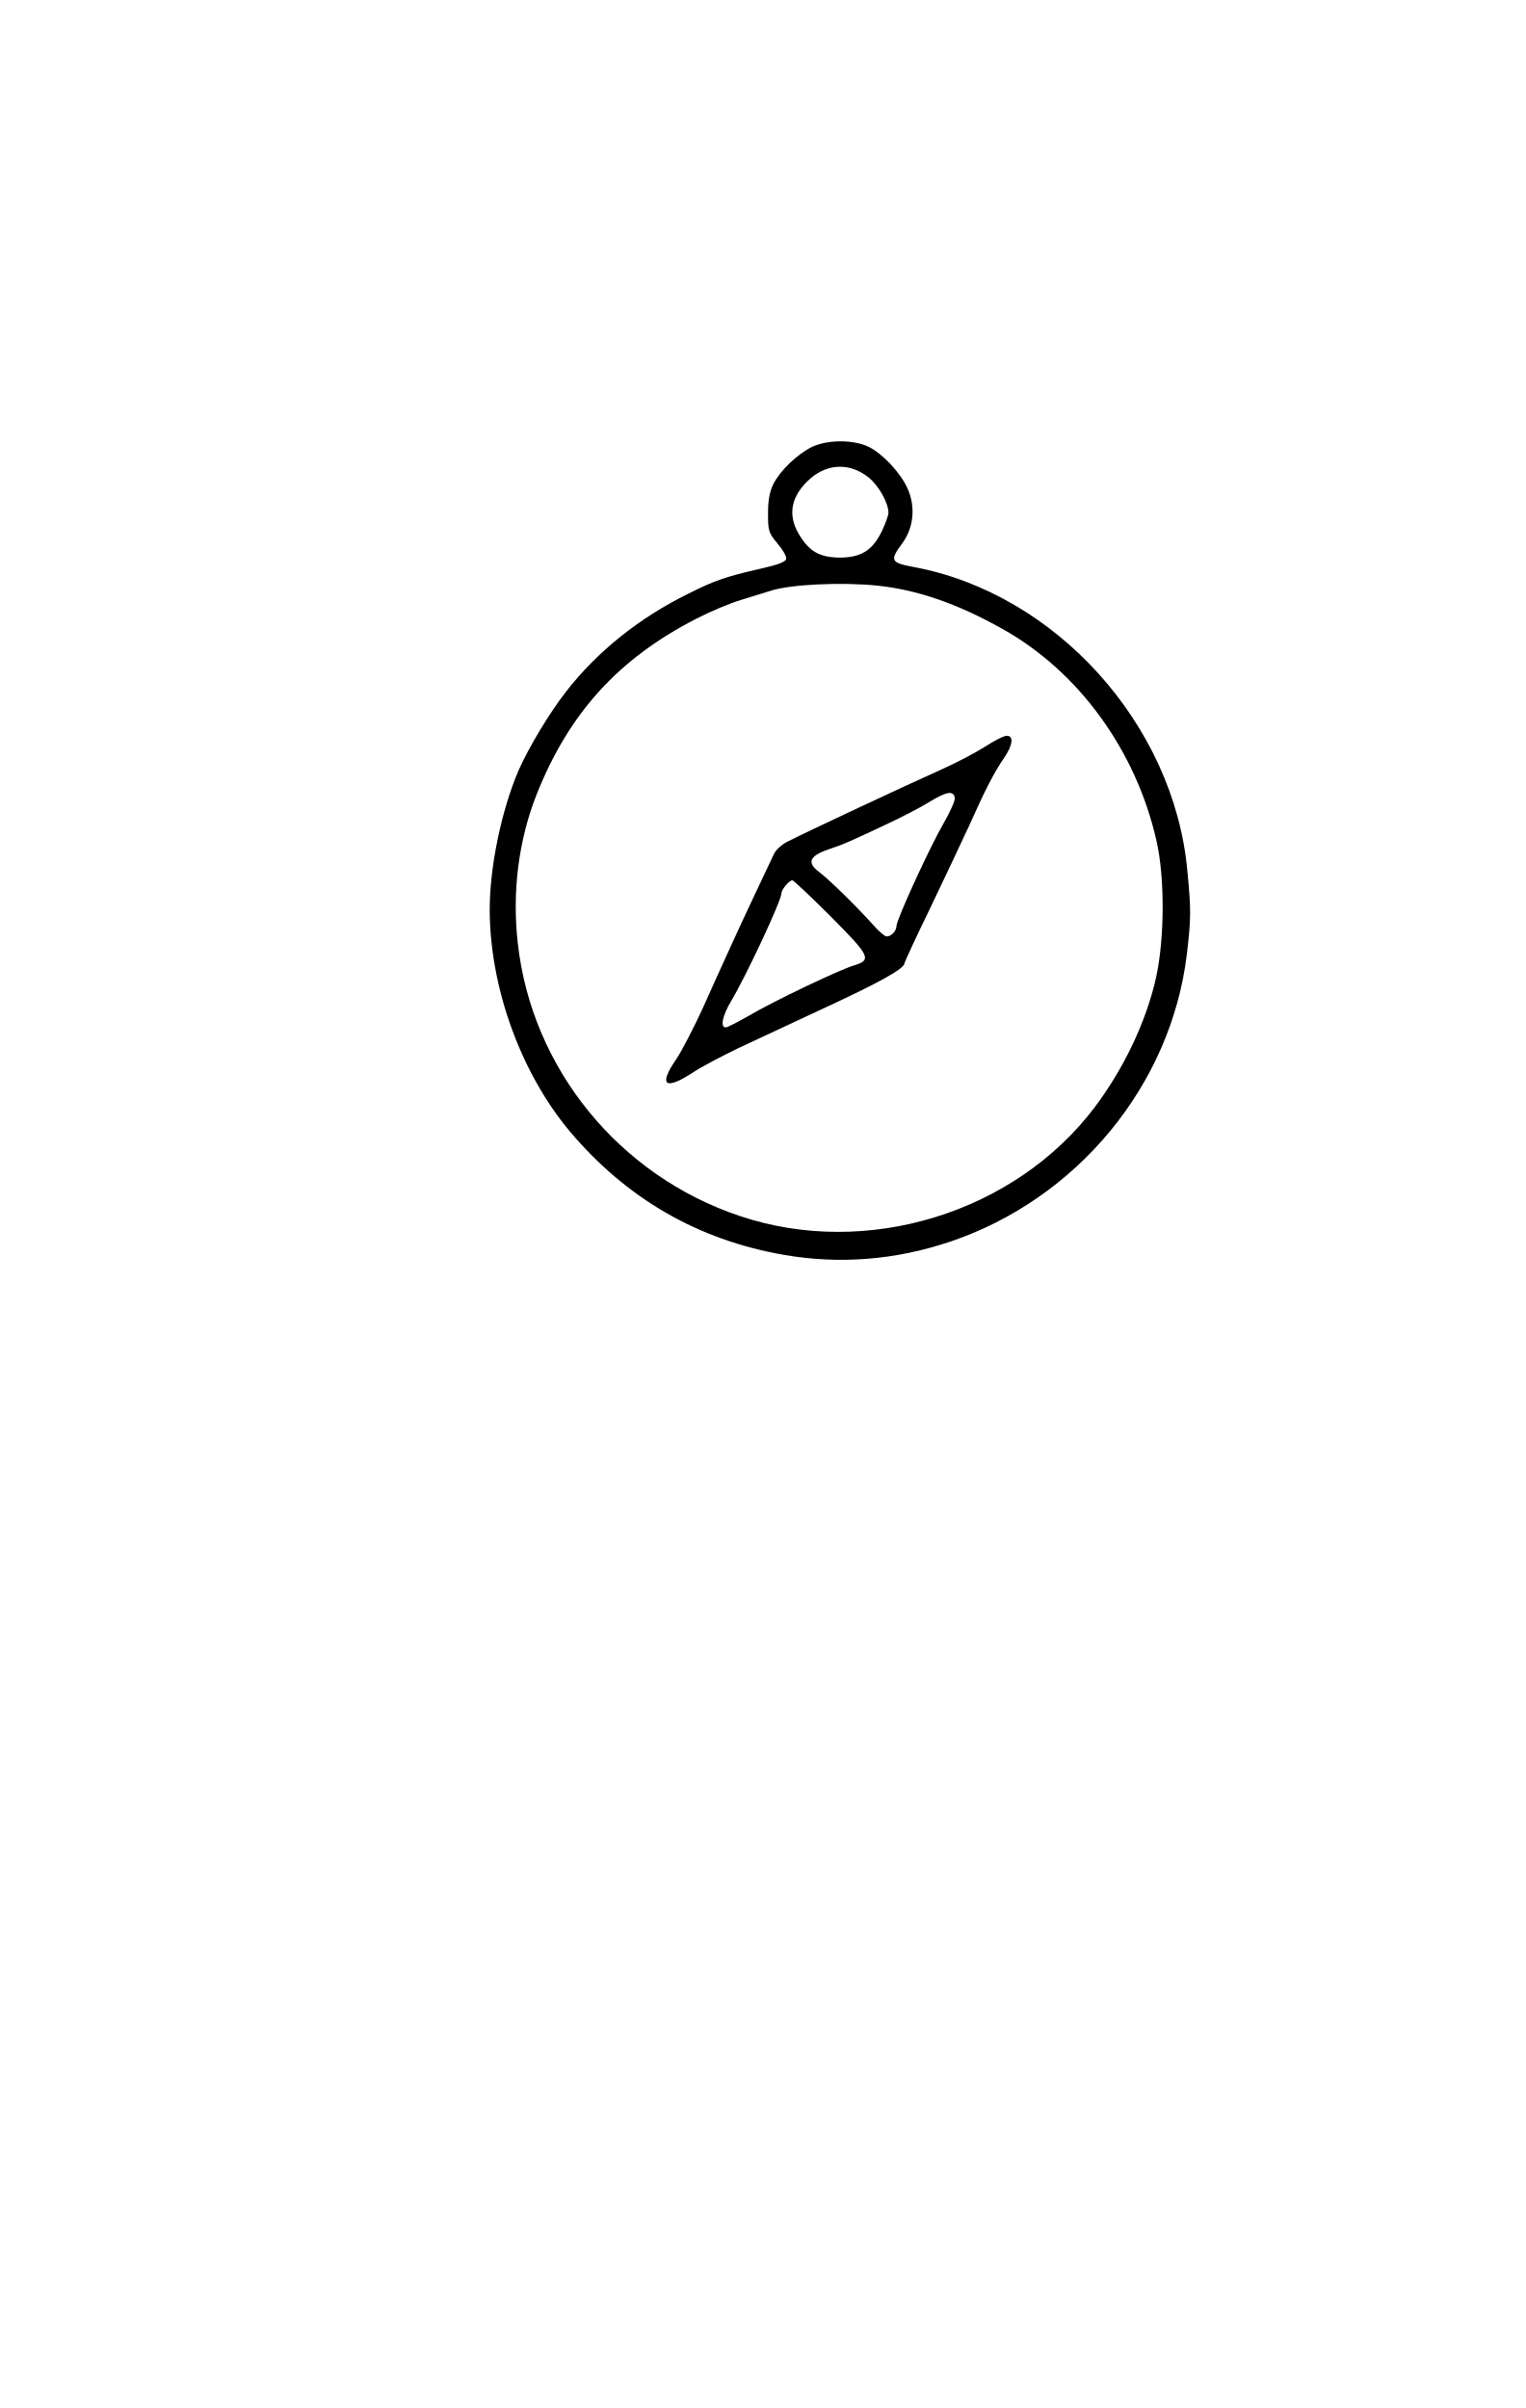
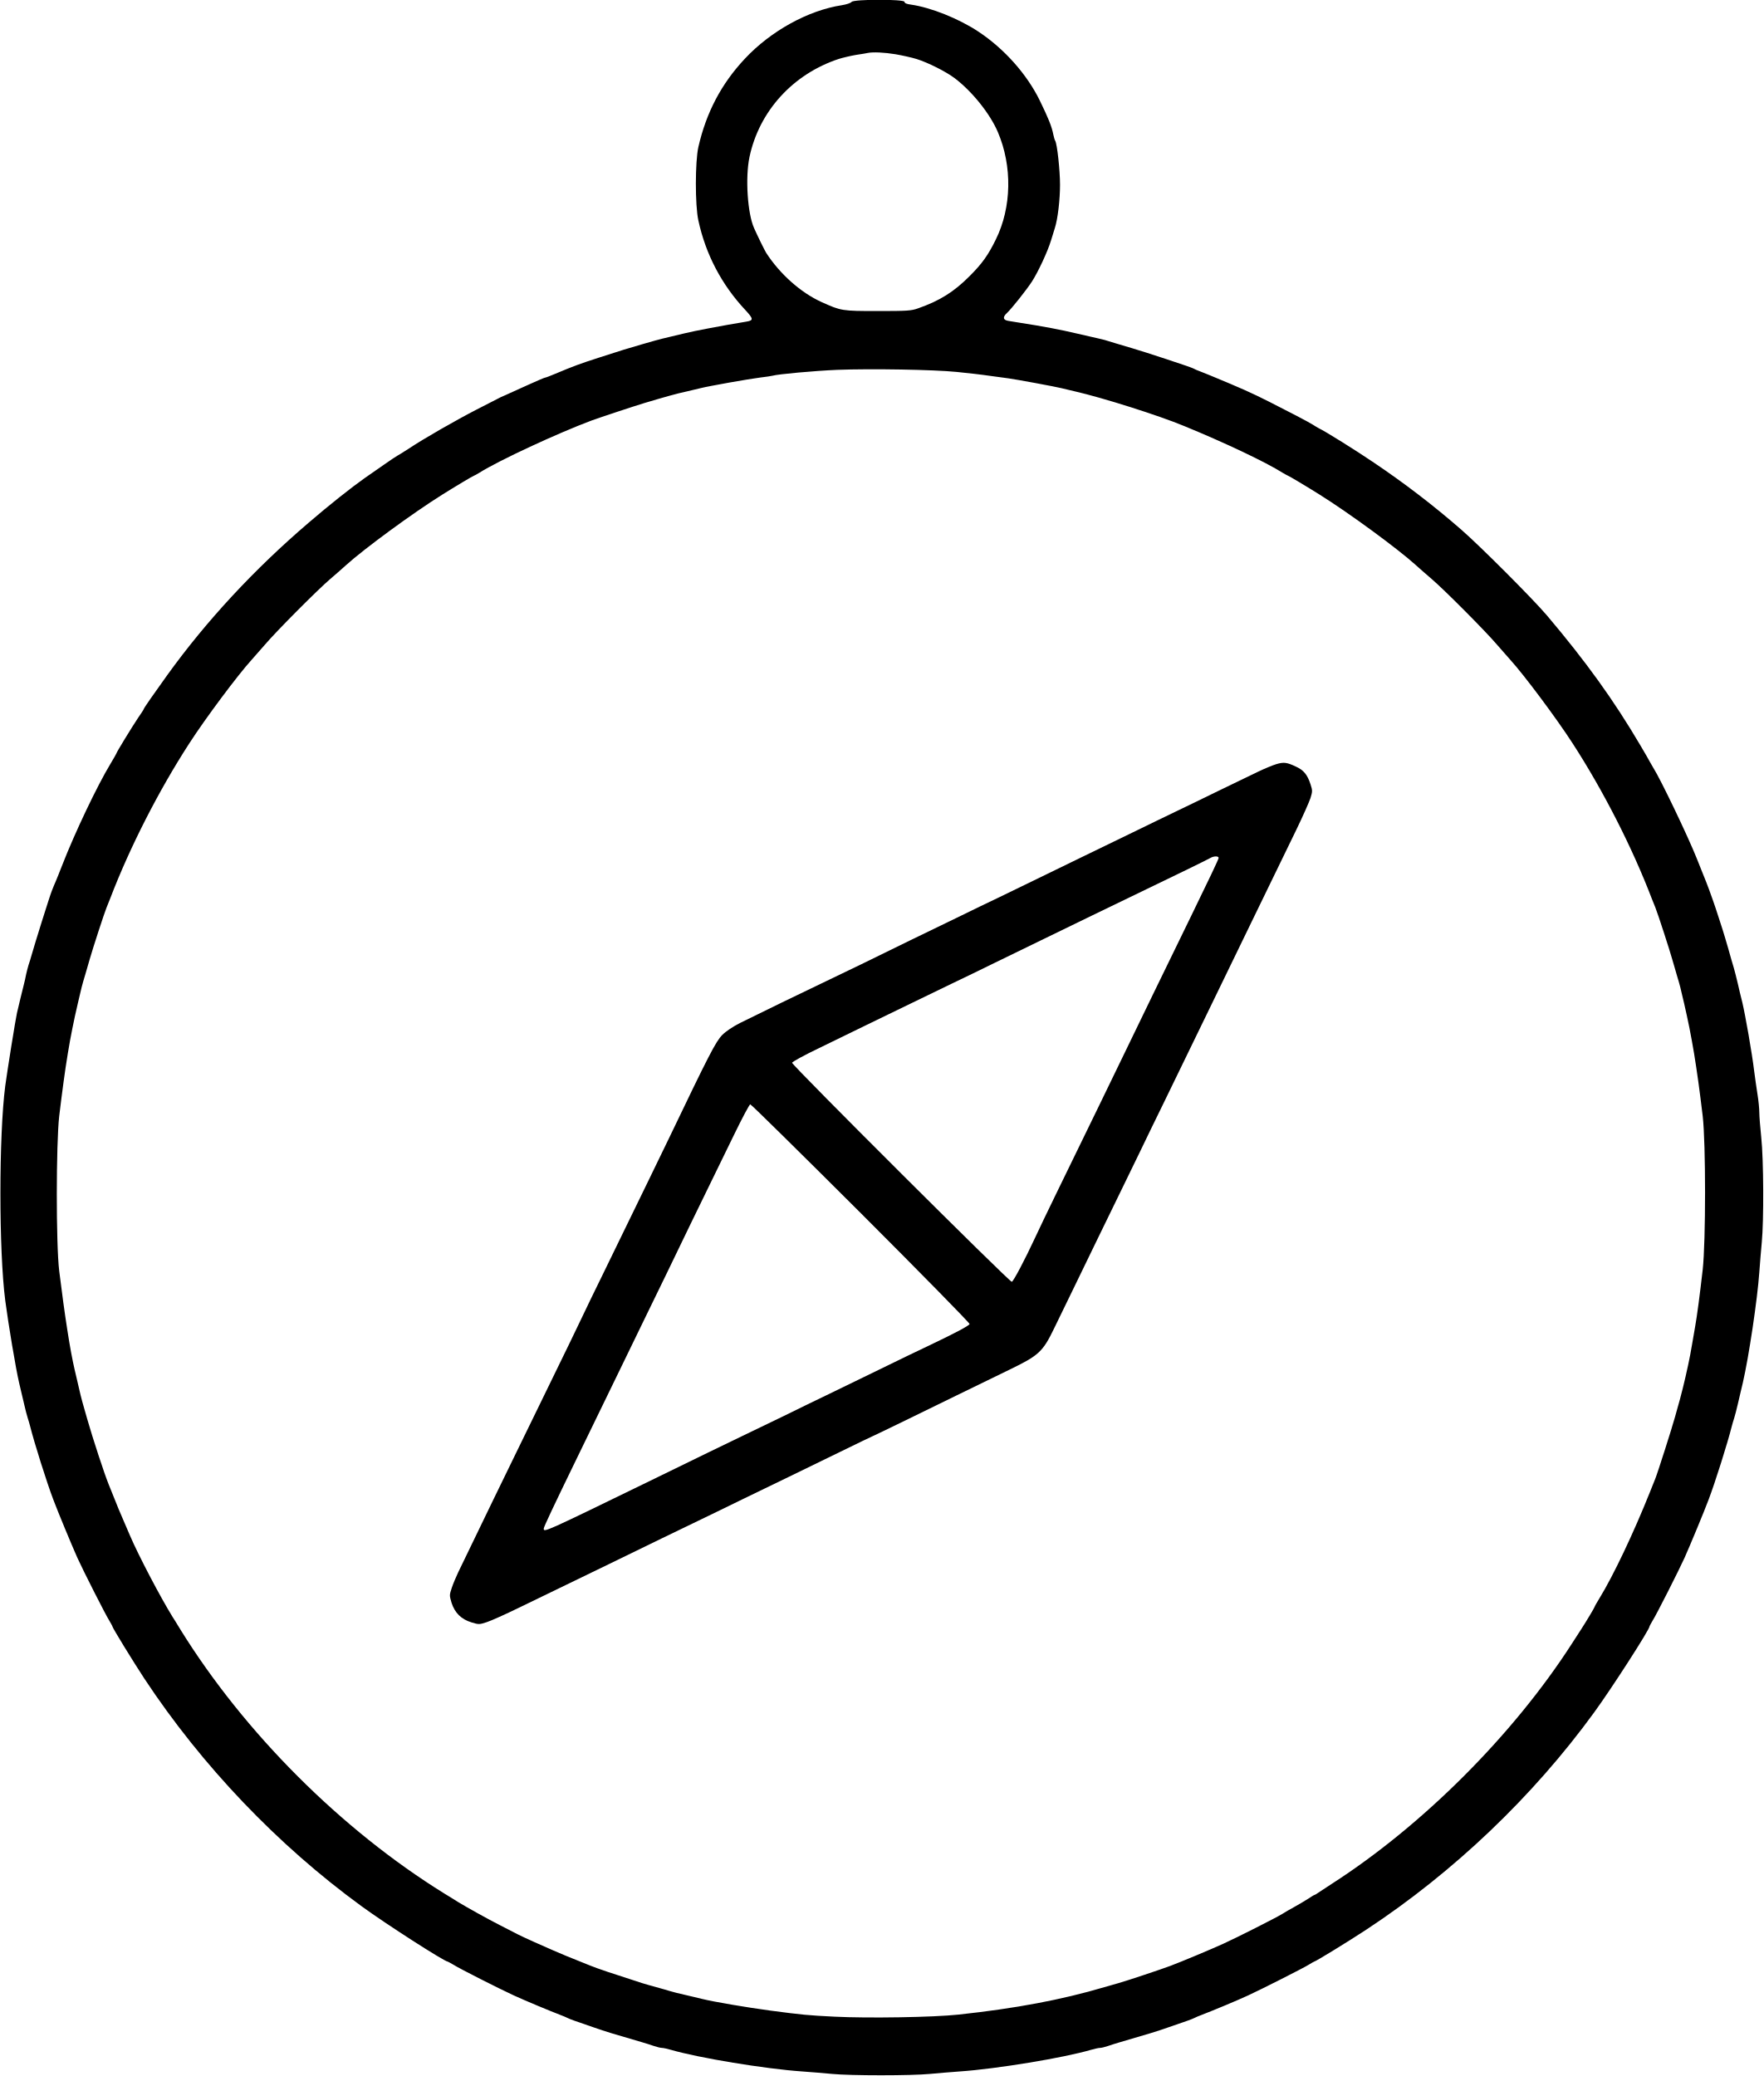
- <svg xmlns="http://www.w3.org/2000/svg" version="1.0" width="570pt" height="900pt" viewBox="0 0 570 900" preserveAspectRatio="xMidYMid meet">
-   <g transform="translate(0,900) scale(0.1,-0.1)" fill="#000000" stroke="none">
-     <path d="M3033 7329 c-54 -27 -117 -87 -143 -138 -14 -29 -20 -59 -20 -110 0 -65 2 -72 35 -112 20 -23 35 -49 33 -58 -2 -11 -31 -22 -98 -37 -127 -29 -171 -44 -268 -93 -183 -90 -340 -216 -456 -365 -64 -82 -141 -211 -178 -295 -64 -149 -108 -360 -108 -520 0 -289 115 -609 298 -828 212 -252 479 -407 801 -463 207 -36 415 -20 621 49 475 160 826 585 885 1074 16 135 16 166 2 312 -50 548 -493 1038 -1024 1136 -85 16 -89 24 -41 89 42 57 50 135 20 203 -26 59 -93 131 -146 157 -58 28 -156 27 -213 -1z m211 -112 c39 -31 75 -94 76 -133 0 -11 -12 -43 -26 -72 -35 -71 -79 -97 -161 -96 -73 2 -110 24 -148 88 -44 74 -28 146 45 209 65 55 146 57 214 4z m37 -406 c149 -16 298 -68 464 -161 285 -159 499 -453 576 -790 32 -137 31 -364 0 -509 -36 -165 -119 -341 -230 -489 -299 -396 -853 -566 -1326 -407 -452 151 -778 552 -830 1019 -22 193 3 386 70 556 121 305 306 508 596 657 52 27 128 59 169 71 41 13 91 28 110 34 74 24 264 33 401 19z" />
-     <path d="M3679 6208 c-35 -22 -107 -60 -159 -83 -138 -62 -500 -231 -580 -272 -19 -10 -40 -29 -47 -43 -30 -63 -125 -264 -166 -355 -25 -55 -72 -158 -104 -230 -33 -71 -76 -154 -96 -184 -68 -98 -42 -118 63 -49 35 23 112 63 170 91 58 27 139 65 180 84 41 19 102 48 135 63 214 99 305 150 305 170 0 4 43 97 96 206 53 110 118 249 146 309 60 134 92 197 130 252 33 49 37 83 10 83 -11 0 -48 -19 -83 -42z m-111 -190 c2 -9 -17 -52 -42 -95 -51 -88 -176 -360 -176 -384 0 -18 -19 -39 -37 -39 -7 0 -29 19 -50 43 -62 69 -166 171 -202 198 -46 34 -37 59 31 83 62 21 78 28 218 94 58 27 132 65 165 86 63 38 88 42 93 14z m-463 -444 c148 -149 154 -162 84 -183 -55 -17 -297 -132 -390 -187 -42 -24 -81 -44 -87 -44 -22 0 -12 45 21 100 56 94 187 374 187 401 0 14 29 49 41 49 4 0 69 -61 144 -136z" />
-   </g>
+ <svg xmlns="http://www.w3.org/2000/svg" width="1799" height="2118" viewBox="0 0 1799 2118" fill="none">
+   <path d="M868.667 2C867.867 3.066 863.6 4.533 858.667 5.333C824.534 10.533 786.267 31.6 759.867 59.867C735.867 85.466 720.534 114.533 712.4 150C709.067 164.933 708.934 209.2 712.4 224.933C719.867 259.467 736.134 290.533 760.534 316.533C768.667 325.333 768.8 326.933 761.334 328.133C737.067 332.133 707.6 337.733 698.667 340C696.134 340.667 689.867 342.133 684.667 343.333C679.6 344.533 672.4 346.267 668.667 347.333C665.067 348.4 658.667 350.267 654.667 351.333C640.4 355.467 633.734 357.467 612 364.533C590.4 371.467 584.934 373.6 566.134 381.467C561.067 383.6 556.534 385.333 555.867 385.333C555.334 385.333 547.467 388.667 538.4 392.8C529.334 396.933 519.334 401.467 516 402.933C512.667 404.267 508.8 406.133 507.467 406.933C506 407.733 496.4 412.667 486.134 417.867C465.2 428.667 432.534 447.333 417.334 457.467C411.867 461.067 406.4 464.4 405.334 464.933C404.267 465.467 398.267 469.467 392 473.867C385.734 478.267 376.8 484.533 371.867 487.867C358.267 497.467 335.867 515.2 314.8 533.333C259.334 580.8 210.534 633.333 170.4 689.067C157.067 707.6 146.667 722.533 146.667 723.333C146.667 723.733 144.134 727.733 140.934 732.267C134.934 741.2 118.667 767.733 118.667 768.8C118.667 769.067 116 773.733 112.8 779.067C99.067 801.733 76.267 849.733 63.467 882.667C60.8 889.6 57.734 897.067 56.8 899.333C55.867 901.467 54 905.733 52.934 908.667C50.534 914.667 35.734 962 32.534 973.333C31.467 977.333 29.867 982.4 29.067 984.667C28.4 986.8 27.334 991.067 26.667 994C26.134 996.933 25.067 1001.73 24.267 1004.67C23.467 1007.6 21.867 1014.13 20.667 1019.33C19.467 1024.4 18 1030.8 17.334 1033.33C16 1038.93 7.467 1092.13 5.334 1108C-1.2 1158.4 -1.2 1276.13 5.334 1326.67C8.4 1350.27 16.267 1397.2 19.467 1410.67C21.334 1418.4 23.734 1428.53 24.8 1433.33C25.867 1438.13 27.467 1444.13 28.267 1446.67C29.067 1449.2 30.267 1453.07 30.8 1455.33C34.8 1471.47 47.734 1512.53 54.4 1530C58.934 1542.13 73.334 1576.8 78.934 1589.33C84.667 1602 107.867 1647.87 111.6 1653.6C113.2 1656.4 114.667 1658.93 114.667 1659.33C114.667 1660.67 135.6 1694.8 147.334 1712.67C206 1801.47 283.067 1882.27 368.667 1944.67C393.467 1962.8 453.467 2001.33 456.8 2001.33C457.067 2001.33 459.6 2002.8 462.4 2004.4C468.667 2008.4 508.934 2028.8 524 2035.73C535.6 2041.07 561.867 2052 571.334 2055.6C574.267 2056.67 577.734 2058.13 578.934 2058.8C581.6 2060.13 586.534 2061.87 606 2068.53C617.867 2072.67 625.2 2074.93 654.667 2083.47C658.667 2084.67 664.4 2086.4 667.334 2087.47C670.4 2088.53 673.867 2089.33 675.2 2089.33C676.667 2089.33 680.8 2090.27 684.534 2091.33C712.267 2099.47 780.934 2110.8 818 2113.33C826.8 2114 840.667 2115.07 848.667 2115.87C867.6 2117.73 929.734 2117.73 948.667 2115.87C956.8 2115.07 970.534 2114 979.334 2113.33C1016.4 2110.8 1085.07 2099.47 1112.8 2091.33C1116.53 2090.27 1120.67 2089.33 1122.13 2089.33C1123.47 2089.33 1126.93 2088.53 1130 2087.47C1132.93 2086.4 1138.67 2084.67 1142.67 2083.47C1172.13 2074.93 1179.47 2072.67 1191.33 2068.53C1210.8 2061.87 1215.73 2060.13 1218.4 2058.8C1219.6 2058.13 1223.33 2056.53 1226.67 2055.33C1238.4 2050.8 1262.13 2040.93 1273.33 2035.73C1286.67 2029.6 1329.33 2008 1334.93 2004.53C1337.73 2002.8 1340.27 2001.33 1340.53 2001.33C1341.87 2001.33 1376.4 1980.13 1394 1968.53C1482.67 1910.13 1563.6 1833.07 1626 1747.33C1644.27 1722.27 1682.67 1662.53 1682.67 1659.33C1682.67 1658.93 1684.13 1656.4 1685.73 1653.6C1689.47 1647.87 1712.67 1602 1718.4 1589.33C1724 1576.8 1738.4 1542.13 1742.93 1530C1749.6 1512.53 1762.53 1471.47 1766.53 1455.33C1767.07 1453.07 1768.27 1449.2 1769.07 1446.67C1769.87 1444.13 1771.47 1438.13 1772.53 1433.33C1773.6 1428.53 1776 1418.4 1777.87 1410.67C1783.87 1384.93 1792.8 1325.2 1794.67 1298C1795.33 1289.2 1796.4 1275.33 1797.2 1267.33C1799.33 1245.6 1799.07 1182.8 1796.67 1160.67C1795.6 1150.4 1794.67 1138.8 1794.67 1135.07C1794.67 1131.2 1793.87 1122.8 1792.8 1116.4C1791.73 1109.87 1790.27 1098.93 1789.33 1092C1787.2 1074.4 1780.53 1036.27 1777.33 1022.67C1775.73 1016.4 1773.6 1007.47 1772.53 1002.67C1771.47 997.867 1769.73 991.333 1768.8 988C1767.73 984.667 1765.07 975.067 1762.67 966.667C1755.47 941.467 1744.93 910.133 1737.6 892.667C1736.13 888.933 1732.93 881.2 1730.67 875.333C1721.6 852.667 1694 795.067 1686.53 783.333C1685.2 781.067 1683.6 778.4 1683.07 777.333C1682.53 776.267 1678.27 768.667 1673.47 760.667C1646.27 714.4 1617.73 674.8 1578 627.867C1564 611.333 1510.13 557.333 1490.67 540.4C1462.4 515.733 1432.8 493.067 1401.33 471.867C1383.47 459.733 1351.47 439.733 1345.33 436.933C1344.27 436.4 1341.6 434.8 1339.33 433.333C1335.2 430.667 1314 419.6 1294.67 409.867C1276.4 400.667 1267.2 396.533 1234 382.8C1232.53 382.133 1228.67 380.667 1225.33 379.333C1222 378.133 1218.27 376.533 1216.93 375.733C1214.4 374.4 1167.2 358.8 1154.67 355.2C1139.47 350.667 1133.87 349.067 1129.33 347.6C1126.8 346.8 1122.53 345.733 1120 345.2C1117.47 344.667 1107.47 342.4 1097.87 340.133C1082.27 336.4 1064 332.933 1040.67 329.333C1036.27 328.533 1030.67 327.733 1028.4 327.333C1023.07 326.4 1022.67 323.467 1027.2 319.333C1032.13 314.667 1047.2 295.733 1052.8 287.067C1059.2 277.067 1068.8 256.4 1072.13 245.333C1073.6 240.533 1075.47 234.8 1076.13 232.4C1079.07 223.067 1081.33 203.733 1081.33 188.533C1081.33 173.867 1078.4 146.8 1076.4 143.6C1075.87 142.8 1075.07 140 1074.53 137.466C1072.8 128.8 1069.73 121.2 1060.67 102.533C1047.47 75.6 1024.53 49.867 998.267 32.4C977.734 18.8 949.467 7.6 929.067 4.666C924.8 4.133 922.667 3.2 922.667 1.866C922.667 -0.934 870.667 -0.934 868.667 2ZM913.467 55.333C920.4 56.533 930.134 58.666 935.2 60.267C946.667 63.867 965.067 73.067 974 79.867C991.6 93.2 1010 116.133 1017.87 134.666C1032.8 169.466 1032 211.6 1015.87 244.267C1008.13 260.133 1001.87 268.933 989.334 281.467C973.2 297.733 958.534 306.933 936.267 314.667C929.6 317.067 925.334 317.333 895.334 317.333C858.8 317.333 858.134 317.2 838 308.133C816.8 298.533 795.467 279.467 781.6 258C780.134 255.733 772.667 240.533 769.2 232.667C762.534 217.733 760.134 181.2 764.534 160.266C774.4 113.466 808.8 75.6 855.6 60.133C859.867 58.8 867.867 56.933 873.334 56C878.8 55.2 884.267 54.267 885.334 54C890.667 52.933 902.134 53.467 913.467 55.333ZM976 379.467C986.667 380.533 1002 382.267 1010 383.467C1018.13 384.533 1026.53 385.733 1028.67 386C1035.2 386.8 1077.6 394.667 1082.67 396C1085.2 396.667 1091.6 398.133 1096.67 399.333C1124.67 405.733 1181.73 423.733 1208 434.667C1249.33 451.6 1291.47 471.6 1308.27 482.267C1311.07 483.867 1313.6 485.333 1313.87 485.333C1314.53 485.333 1333.47 496.667 1346 504.533C1376.67 523.733 1426 560 1444.13 576.4C1447.47 579.467 1454.8 585.867 1460.4 590.667C1473.07 601.467 1515.07 643.6 1527.33 658C1532.4 663.867 1538.53 670.8 1540.8 673.333C1554.53 688.4 1587.73 732.8 1604.4 758.667C1635.47 806.667 1664.93 864.4 1684.93 916.667C1686.13 919.6 1687.73 923.733 1688.67 926C1690.8 931.067 1703.2 969.2 1705.87 978.8C1707.07 982.8 1709.2 990.133 1710.67 995.333C1713.6 1005.07 1714.4 1008 1717.87 1023.33C1726 1058.4 1730.8 1087.6 1736.93 1138.67C1740.13 1166.27 1740.13 1266.27 1736.93 1295.33C1734 1320.93 1730.93 1344.13 1729.33 1352.67C1728.67 1356.27 1727.2 1365.07 1726 1372C1724 1384.4 1720.53 1400.4 1716.53 1416.67C1714.67 1424.27 1713.33 1429.07 1708.67 1445.6C1705.87 1456 1690.53 1504 1688.53 1508.67C1687.6 1510.8 1685.07 1517.2 1682.93 1522.67C1666.4 1564 1645.87 1607.33 1631.73 1630.4C1628.93 1634.93 1626.67 1638.93 1626.67 1639.33C1626.67 1640 1617.73 1654.93 1612.67 1662.67C1611.07 1665.2 1606.8 1671.87 1603.2 1677.33C1543.33 1770.27 1450.93 1862.53 1358.67 1921.87C1353.2 1925.47 1347.07 1929.47 1345.07 1930.8C1343.07 1932.27 1341.2 1933.33 1340.8 1933.33C1340.4 1933.33 1337.6 1935.07 1334.4 1937.2C1331.2 1939.2 1325.07 1942.93 1320.67 1945.33C1316.27 1947.73 1310.53 1951.07 1308 1952.67C1302 1956.4 1261.2 1977.07 1247.6 1983.2C1234 1989.33 1206.67 2000.8 1194 2005.6C1184.4 2009.2 1150.13 2020.67 1140.67 2023.33C1136.27 2024.53 1130 2026.4 1126.67 2027.33C1082.93 2040.27 1036 2049.07 978 2055.33C952.134 2058.13 885.334 2059.2 851.334 2057.47C824.267 2056.13 818.4 2055.6 785.334 2051.2C762.4 2048.13 728.534 2042.4 716 2039.33C712 2038.27 704.134 2036.53 698.667 2035.2C693.2 2034 686.267 2032.27 683.334 2031.33C680.4 2030.4 674.134 2028.67 669.334 2027.33C664.534 2026 658.267 2024.27 655.334 2023.33C624.667 2013.47 609.867 2008.53 602 2005.33C580.267 1996.67 570.934 1992.8 564.667 1990C561.067 1988.4 552.267 1984.53 545.334 1981.47C538.4 1978.4 530.8 1974.8 528.4 1973.6C526 1972.4 517.6 1968 509.734 1964C497.867 1958 475.867 1945.73 466.667 1940.13C465.6 1939.33 459.6 1935.73 453.334 1931.87C348.134 1866.67 249.334 1767.87 184.134 1662.67C180.267 1656.4 176.667 1650.4 175.867 1649.33C163.734 1629.73 141.334 1587.07 132.667 1566.8C130.267 1561.2 127.2 1554 125.734 1550.67C123.2 1545.07 120.534 1538.67 110.8 1514.27C106.4 1503.47 94.534 1467.2 88.934 1447.6C84.4 1432 82.667 1425.73 80.8 1417.33C79.6 1412.53 77.6 1403.6 76.134 1397.33C71.6 1378.27 65.867 1341.07 60.4 1296.67C57.067 1269.6 57.2 1166.53 60.4 1138.67C66.667 1086.8 71.067 1059.33 79.467 1023.33C82.934 1008.13 83.734 1005.07 86.667 995.333C88.134 990.133 90.267 982.8 91.467 978.8C94.134 969.2 106.534 931.067 108.667 926C109.6 923.733 111.2 919.6 112.4 916.667C132.4 864.4 161.867 806.667 192.934 758.667C209.6 732.8 242.8 688.4 256.534 673.333C258.8 670.8 264.934 663.867 270 658C282.267 643.6 324.267 601.467 336.934 590.667C342.534 585.867 349.867 579.467 353.2 576.4C371.334 560 420.667 523.733 451.334 504.533C463.867 496.667 482.8 485.333 483.467 485.333C483.734 485.333 486.267 484 489.067 482.267C508.667 469.867 569.067 441.867 603.334 429.067C611.334 426.133 647.067 414.267 657.334 411.2C678.8 404.8 689.6 401.733 700.667 399.333C705.867 398.133 712.134 396.667 714.667 396C723.067 393.867 764.4 386.533 775.334 385.2C781.2 384.533 786.934 383.6 788 383.333C793.334 381.733 831.467 378.267 854 377.333C888.534 376 952.4 377.067 976 379.467Z" fill="black" />
+   <path d="M1302 779.6C1298.4 780.667 1290 784.134 1283.33 787.334C1276.8 790.534 1258.8 799.2 1243.33 806.667C1228 814.267 1208.13 823.734 1199.33 828C1190.53 832.267 1170.8 841.734 1155.33 849.334C1140 856.8 1118 867.467 1106.67 872.934C1095.33 878.534 1075.2 888.267 1062 894.667C1048.8 901.067 1029.87 910.267 1020 915.067C1010.13 919.734 990 929.467 975.334 936.667C960.667 943.734 939.334 954.134 928 959.6C916.667 965.2 894.4 976 878.667 983.734C862.934 991.334 845.2 999.867 839.334 1002.67C825.467 1009.2 770.8 1035.73 755.067 1043.6C747.467 1047.47 740.534 1052.13 736.8 1055.87C730.134 1062.67 723.334 1075.87 682.4 1161.33C673.067 1180.8 657.867 1211.87 614.667 1300.67C607.067 1316 597.867 1335.2 594 1343.33C587.6 1356.8 580.534 1371.47 550 1434C543.867 1446.4 533.467 1467.87 526.8 1481.6C520.134 1495.47 509.334 1517.6 502.8 1530.93C496.267 1544.4 486.667 1564.27 481.334 1575.33C476 1586.27 469.734 1599.2 467.467 1604C465.2 1608.8 462.134 1616 460.8 1620.13C458.4 1627.33 458.4 1627.73 460.667 1635.33C464 1645.6 470.534 1652 480.934 1655.2C488.4 1657.47 488.934 1657.47 496.667 1654.93C501.067 1653.47 515.734 1646.93 529.334 1640.27C575.2 1618.13 596.534 1607.73 620.667 1596C660.934 1576.4 694.534 1560 711.334 1552C720.134 1547.73 741.2 1537.6 758 1529.33C774.934 1521.2 796.134 1510.8 805.334 1506.4C814.534 1501.87 837.2 1490.93 855.734 1481.87C874.267 1472.8 889.734 1465.33 890 1465.33C890.267 1465.33 907.067 1457.2 927.6 1447.2C964 1429.33 985.067 1419.2 1029.87 1397.33C1059.6 1382.93 1063.73 1379.2 1075.2 1355.47C1079.87 1345.87 1089.2 1326.53 1096 1312.67C1102.8 1298.67 1113.47 1276.8 1119.6 1264C1125.87 1251.2 1135.87 1230.4 1142 1218C1148 1205.47 1157.47 1186 1163.07 1174.67C1168.53 1163.33 1178.67 1142.27 1185.73 1128C1201.87 1094.8 1218.27 1060.93 1231.07 1034.67C1241.47 1013.07 1258 979.067 1276.67 940.667C1292.13 908.8 1307.6 876.934 1322.13 847.067C1328.93 833.067 1335.47 818.267 1336.8 814.267C1338.93 807.334 1338.93 806.534 1336.8 800C1333.6 790.267 1329.87 785.734 1322 782.134C1312.67 777.734 1309.6 777.334 1302 779.6ZM1243.07 875.467C1242.8 877.2 1233.47 896.8 1215.33 934C1189.2 987.467 1158.53 1050.8 1147.33 1074C1135.6 1098.27 1110.53 1150 1077.6 1217.47C1068.8 1235.47 1059.07 1255.87 1055.87 1262.8C1045.33 1285.47 1033.87 1307.2 1032.13 1307.73C1030.13 1308.4 808 1086.93 808 1084.27C808 1083.33 820.4 1076.53 835.734 1069.2C850.934 1061.73 872.4 1051.33 883.334 1046C894.4 1040.67 914.8 1030.67 928.667 1024C942.667 1017.2 961.867 1007.87 971.334 1003.33C980.934 998.8 1000.67 989.2 1015.33 982C1030 974.934 1052.27 964 1064.67 958C1097.33 942.134 1132.67 924.934 1152.67 915.334C1202.27 891.467 1231.73 877.067 1234.67 875.334C1238.27 873.2 1243.47 873.2 1243.07 875.467ZM878.267 1237.87C939.467 1299.07 989.334 1349.87 989.067 1350.8C988.534 1352.53 974.267 1360.13 947.334 1372.93C937.734 1377.47 914.667 1388.53 896 1397.73C877.334 1406.8 853.6 1418.4 843.334 1423.33C833.067 1428.27 812.934 1438 798.667 1445.07C784.4 1452 765.467 1461.07 756.667 1465.33C740.267 1473.2 711.2 1487.33 665.334 1509.73C554.134 1563.87 554.667 1563.6 554.667 1559.47C554.667 1557.87 565.2 1535.6 588.667 1487.33C598.4 1467.33 611.734 1439.73 634.534 1392.93C641.2 1379.2 652.134 1356.8 658.8 1342.93C665.467 1329.2 675.334 1308.93 680.667 1298C696.8 1264.4 711.734 1233.73 722.667 1211.33C728.4 1199.6 740 1175.73 748.534 1158.27C756.934 1140.93 764.534 1126.67 765.334 1126.67C766.267 1126.67 816.934 1176.67 878.267 1237.87Z" fill="black" />
</svg>
